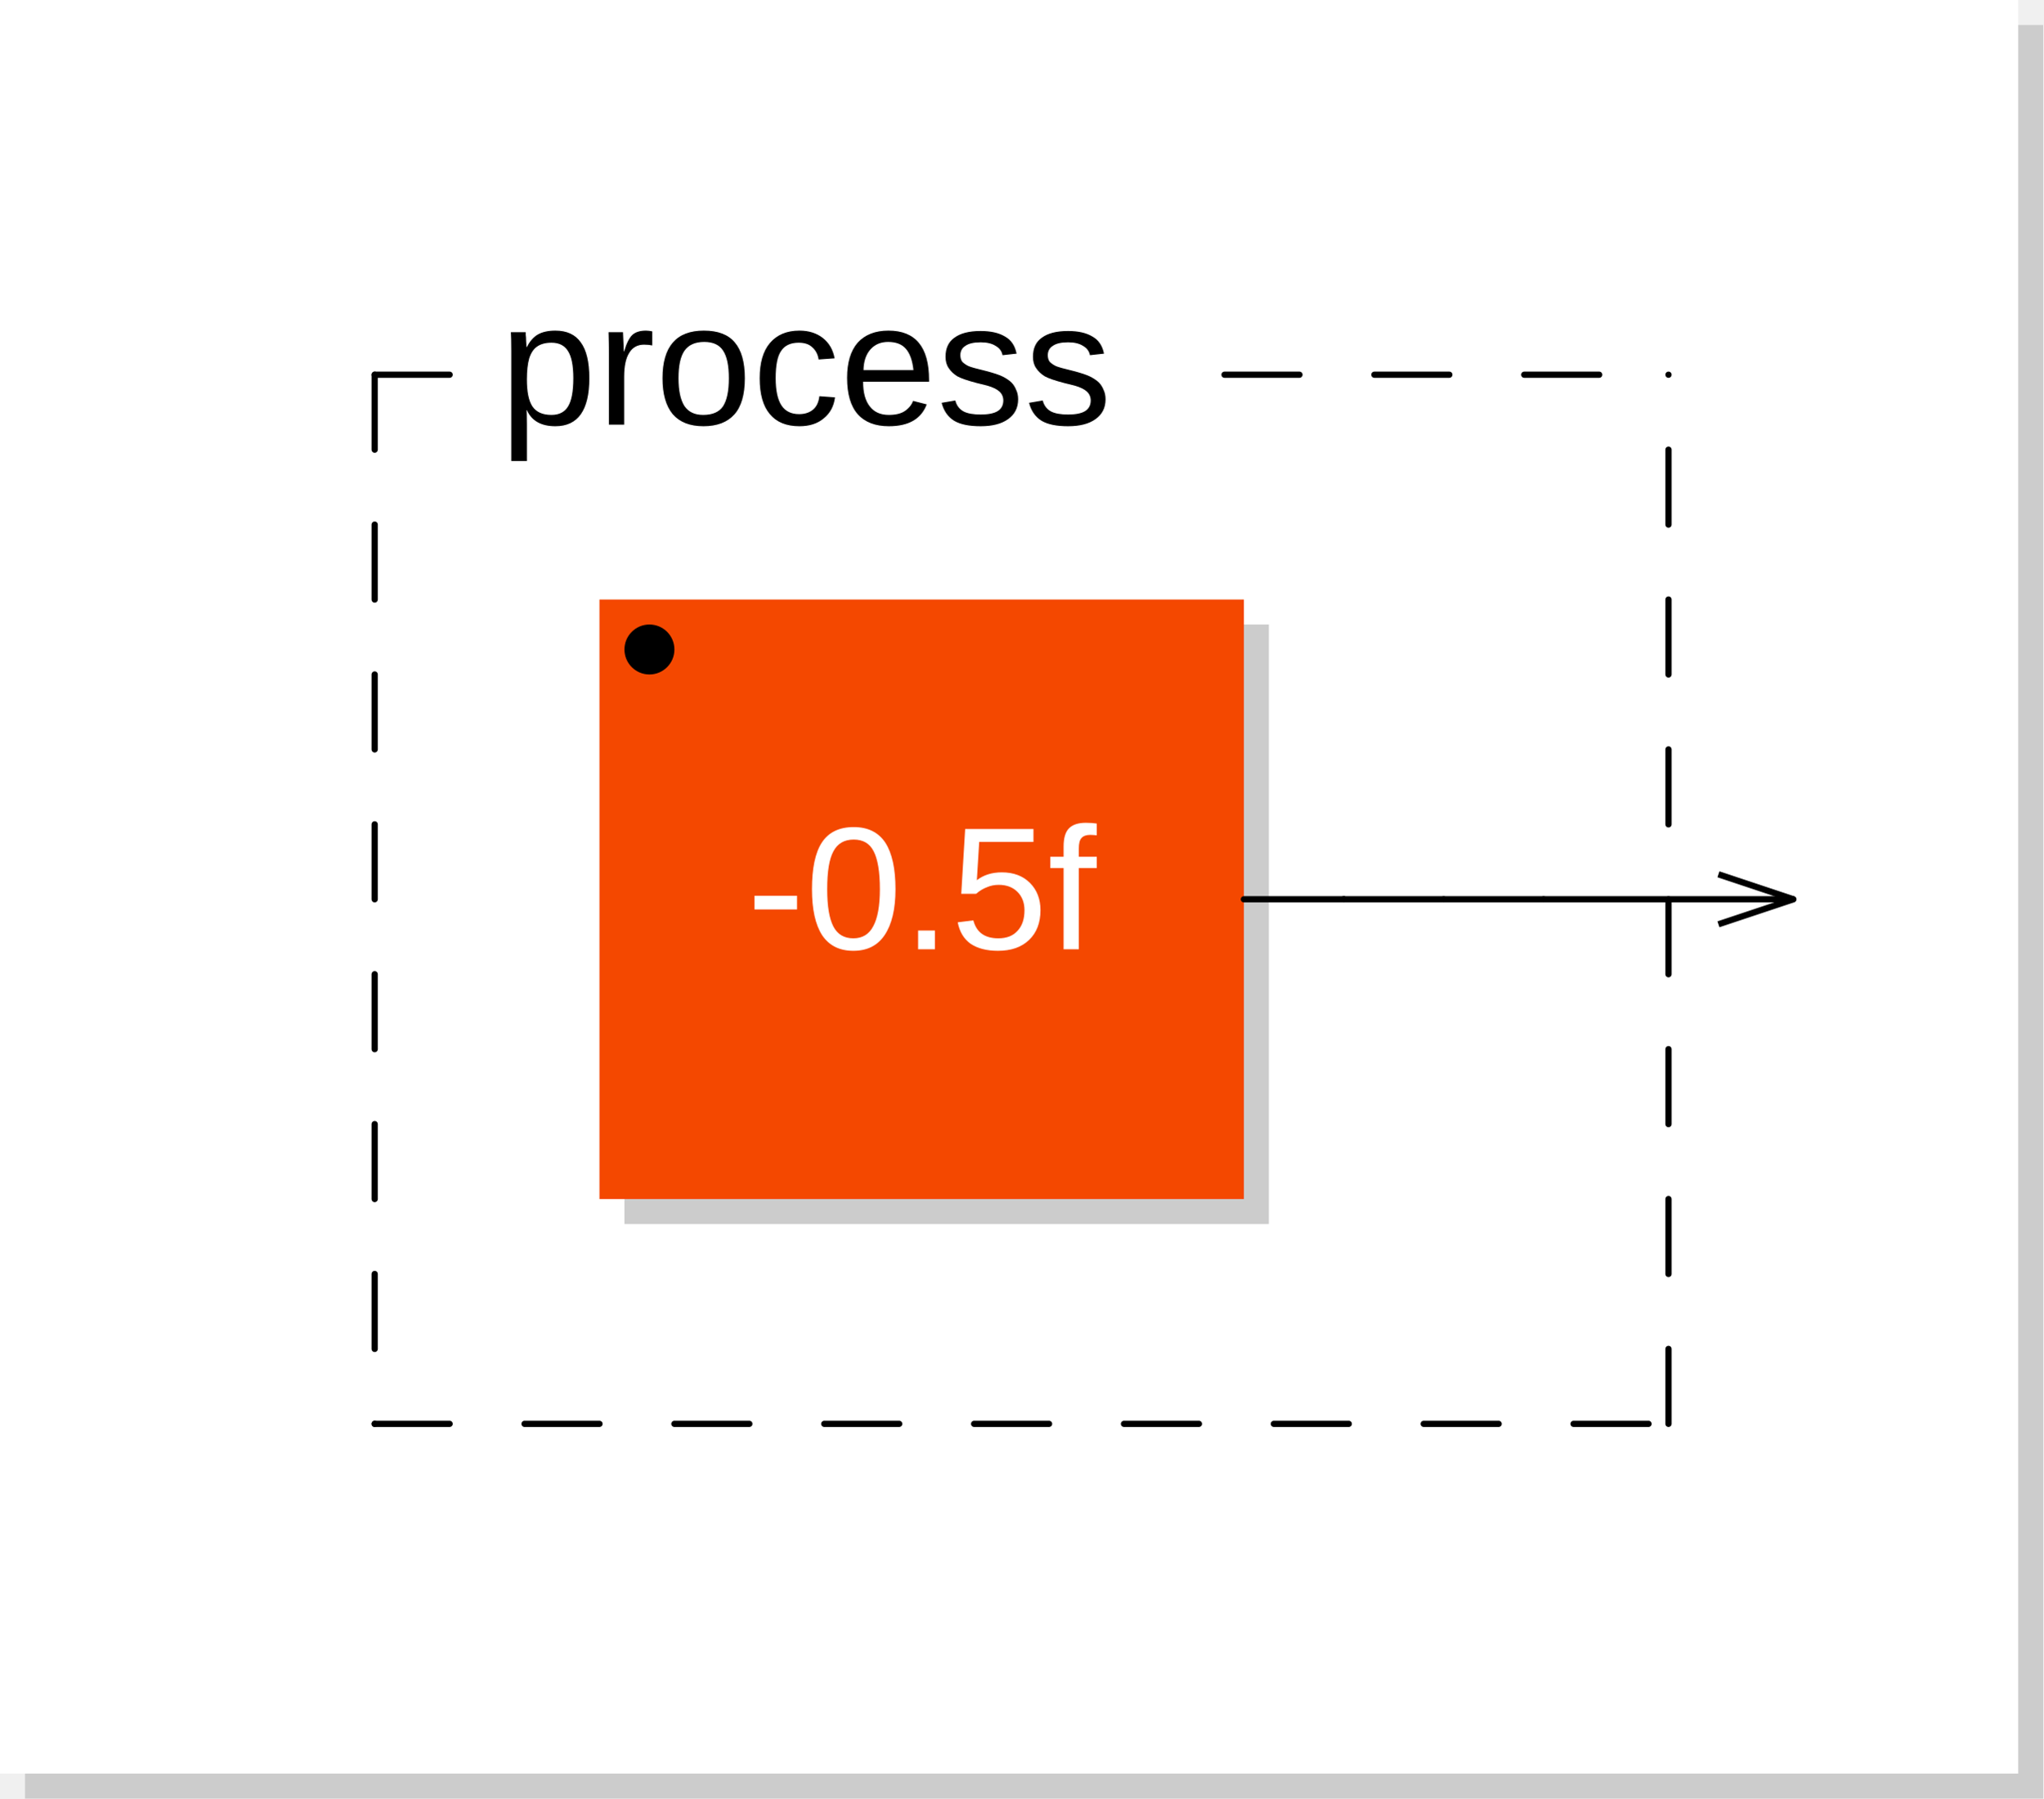
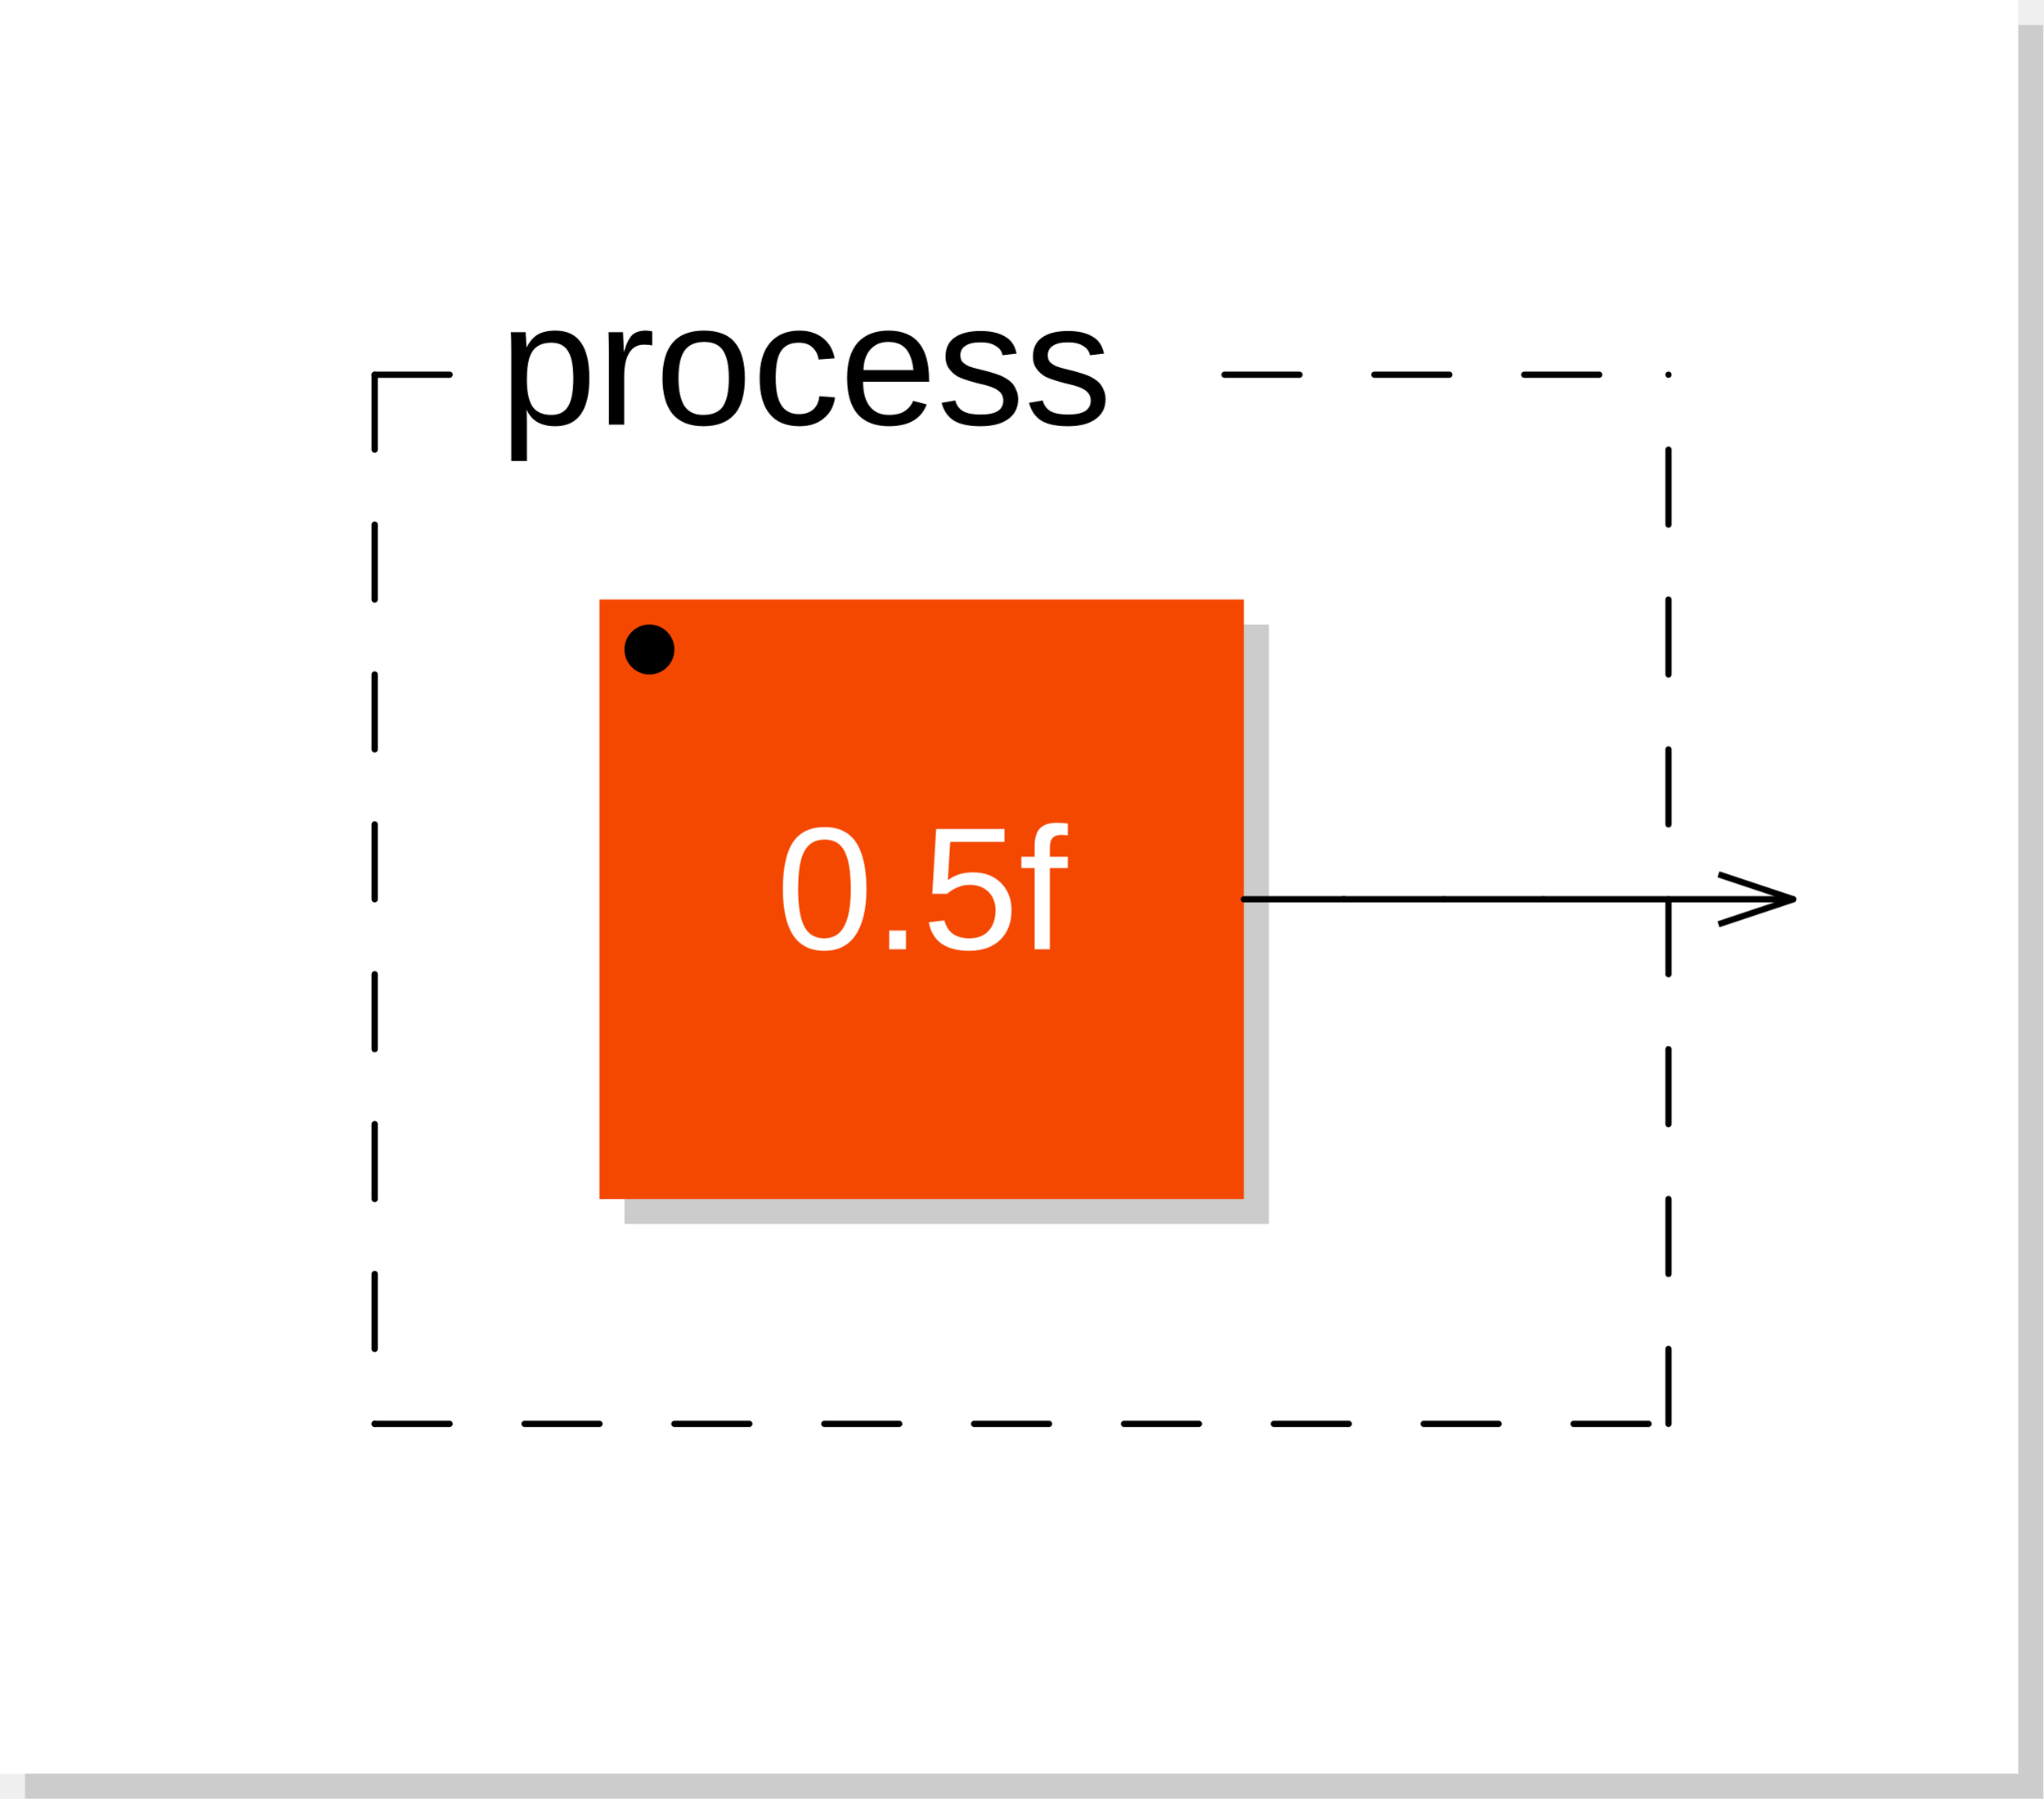
<svg xmlns="http://www.w3.org/2000/svg" viewBox="0 0 81.8 72" width="40.9mm" height="36mm" version="1.1">
  <rect x="1" y="1" width="80.8" height="71" rx="0" ry="0" style="stroke:none;fill:#cccccc;" />
  <rect x="0" y="0" width="80.8" height="71" rx="0" ry="0" style="stroke:none;fill:#ffffff;" />
  <text x="10" y="7" font-family="Arial" font-size="7" />
  <rect x="25" y="25" width="25.8" height="24" rx="0" ry="0" style="stroke:none;fill:#cccccc;" />
  <rect x="24" y="24" width="25.8" height="24" rx="0" ry="0" style="stroke:none;fill:#f44800;" />
-   <text x="36.9" y="38" font-family="Arial" font-size="7" text-anchor="middle" fill="#FFFFFF">-0.5f</text>
+   <text x="36.9" y="38" font-family="Arial" font-size="7" text-anchor="middle" fill="#FFFFFF">0.5f</text>
  <circle cx="26" cy="26" r="1" />
  <line x1="15" y1="15" x2="15" y2="57" style="stroke: black; stroke-linecap:round; stroke-width:0.25; stroke-dasharray:3,3;" />
  <line x1="15" y1="57" x2="66.8" y2="57" style="stroke: black; stroke-linecap:round; stroke-width:0.25; stroke-dasharray:3,3;" />
  <line x1="66.8" y1="57" x2="66.8" y2="15" style="stroke: black; stroke-linecap:round; stroke-width:0.25; stroke-dasharray:3,3;" />
  <line x1="15" y1="15" x2="20" y2="15" style="stroke: black; stroke-linecap:round; stroke-width:0.25; stroke-dasharray:3,3;" />
  <line x1="49.025" y1="15" x2="66.8" y2="15" style="stroke: black; stroke-linecap:round; stroke-width:0.25; stroke-dasharray:3,3;" />
  <text x="20" y="17" font-family="Arial" font-size="7">process</text>
  <line x1="68.8" y1="35" x2="71.8" y2="36" transform="rotate(0,71.8,36)" style="stroke: black; stroke-width:0.25;" />
  <line x1="68.8" y1="37" x2="71.8" y2="36" transform="rotate(0,71.8,36)" style="stroke: black; stroke-width:0.25;" />
  <line x1="49.8" y1="36" x2="53.8" y2="36" style="stroke:black; stroke-linecap:round; stroke-width:0.25;" />
  <line x1="53.8" y1="36" x2="53.8" y2="36" style="stroke:black; stroke-linecap:round; stroke-width:0.25;" />
  <line x1="53.8" y1="36" x2="57.8" y2="36" style="stroke:black; stroke-linecap:round; stroke-width:0.25;" />
  <line x1="57.8" y1="36" x2="61.8" y2="36" style="stroke:black; stroke-linecap:round; stroke-width:0.25;" />
  <line x1="61.8" y1="36" x2="71.8" y2="36" style="stroke:black; stroke-linecap:round; stroke-width:0.25;" />
</svg>
